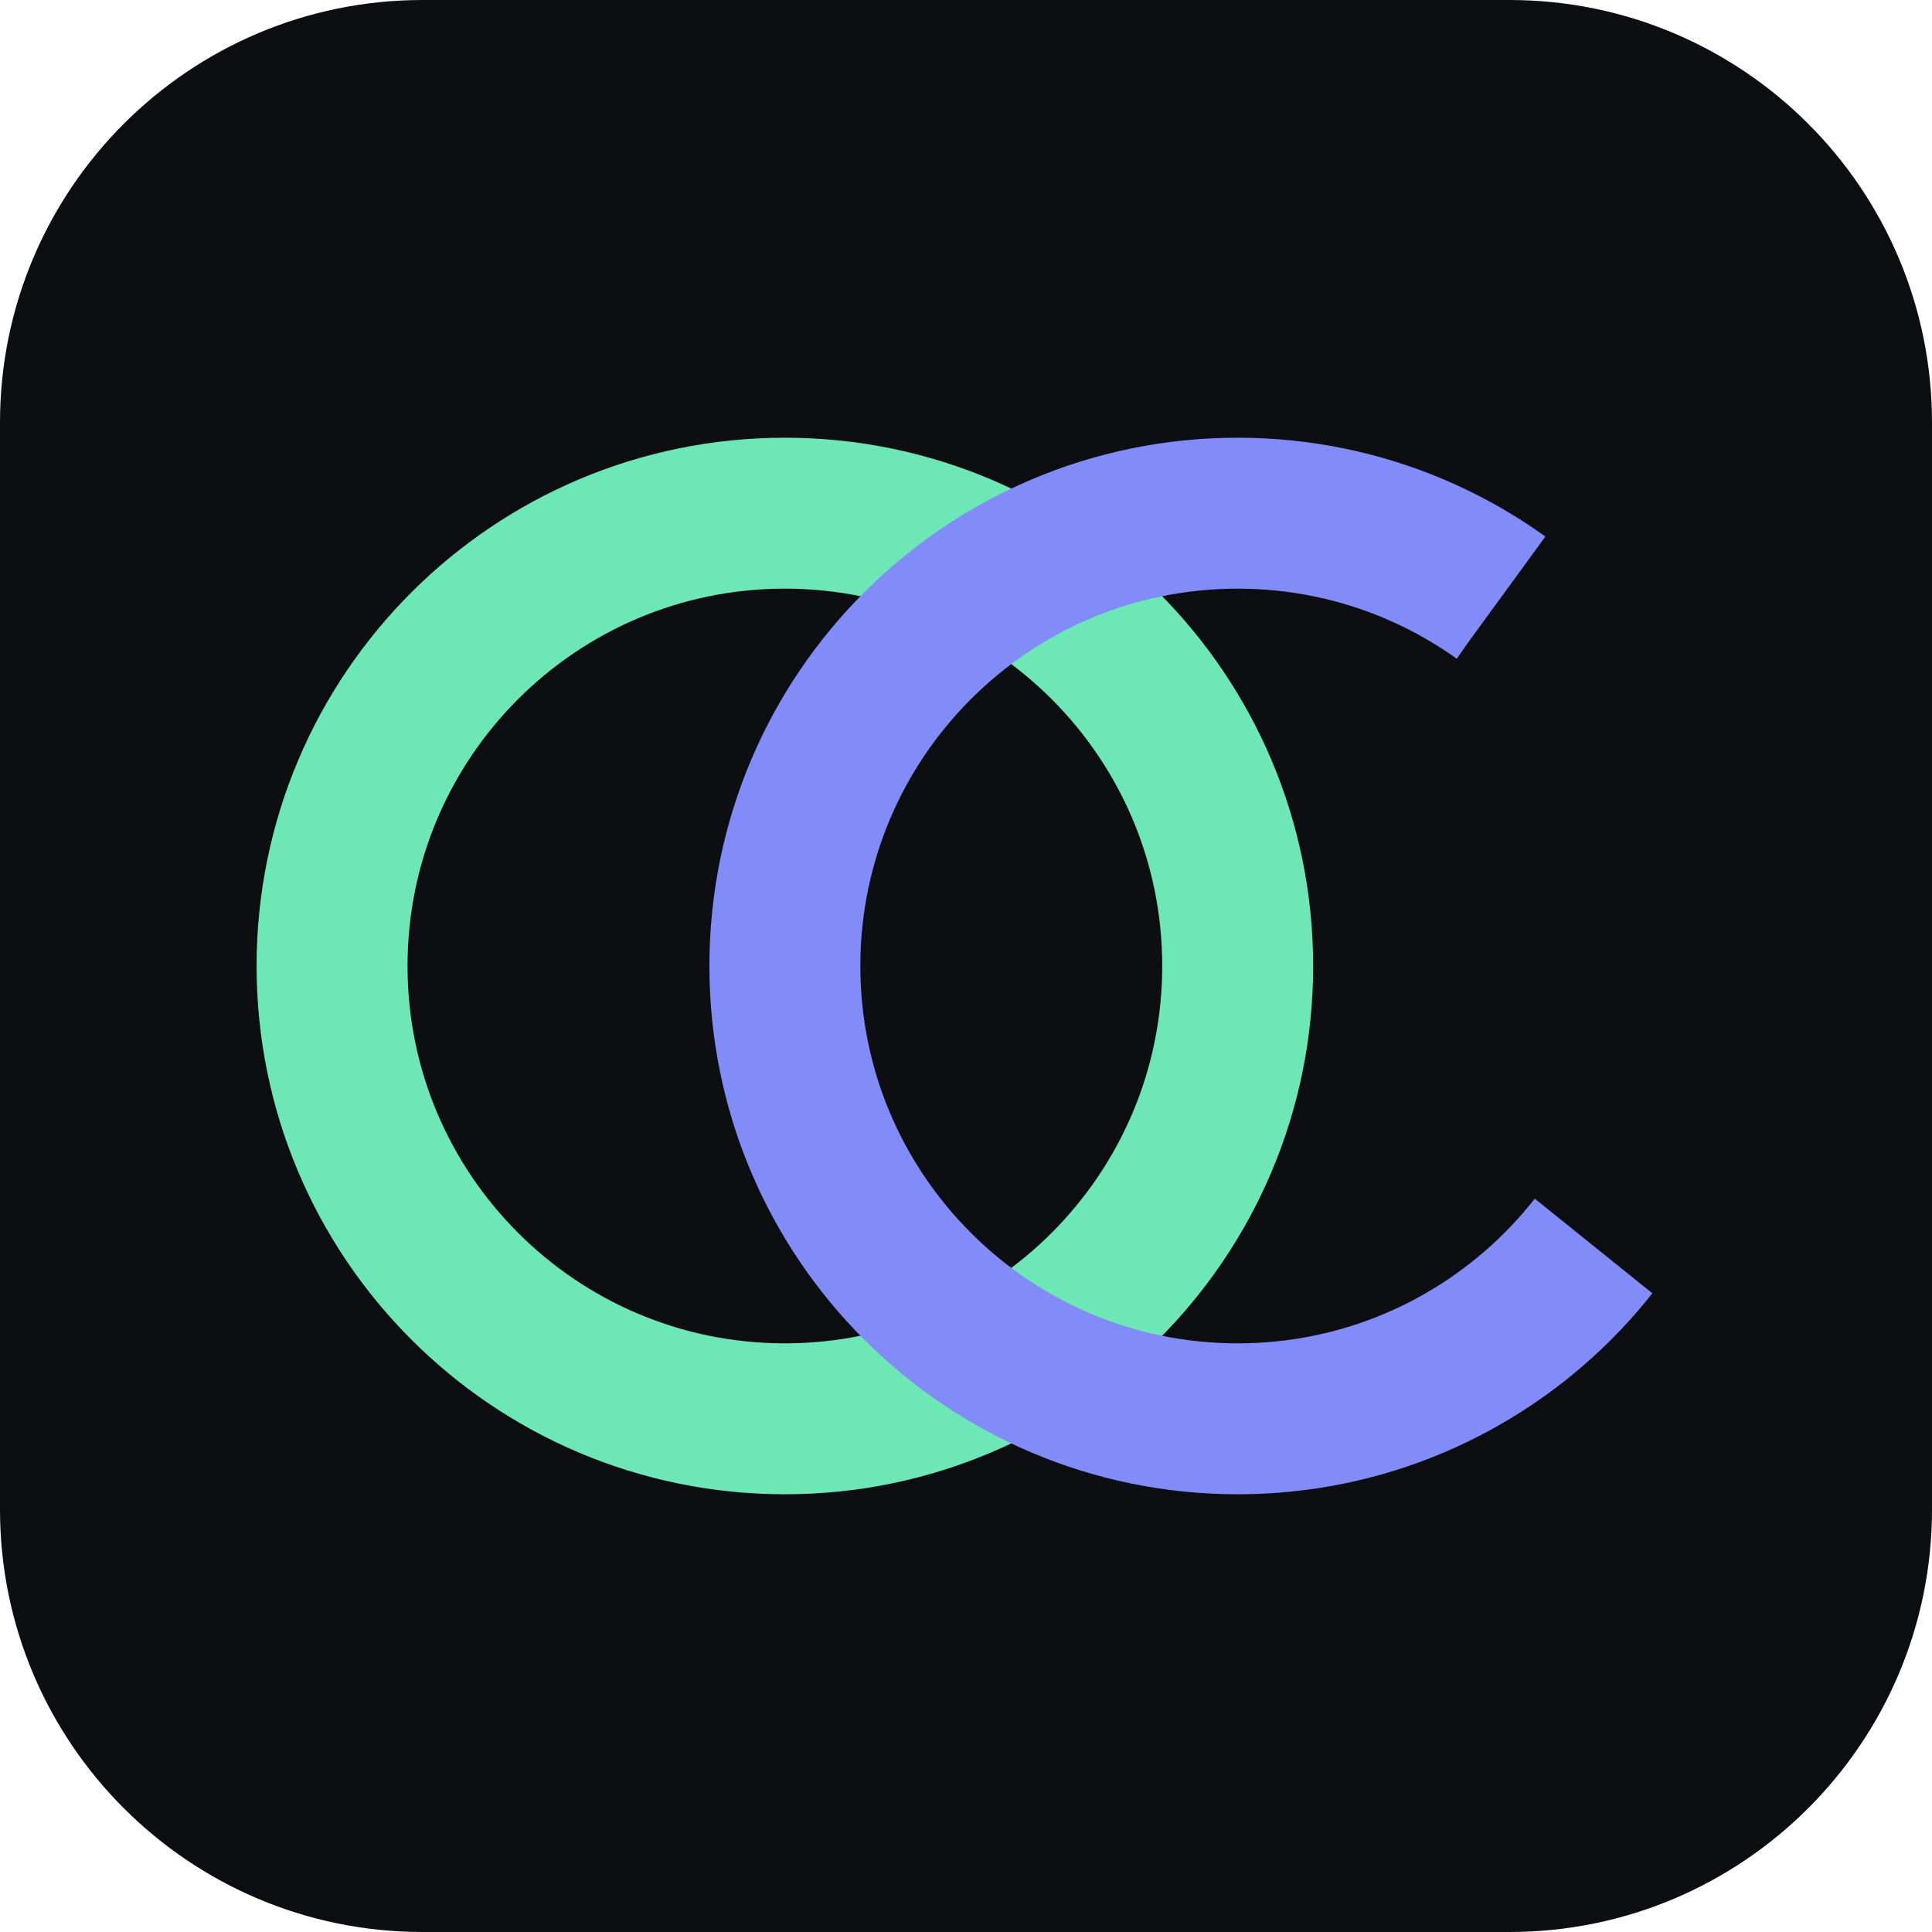
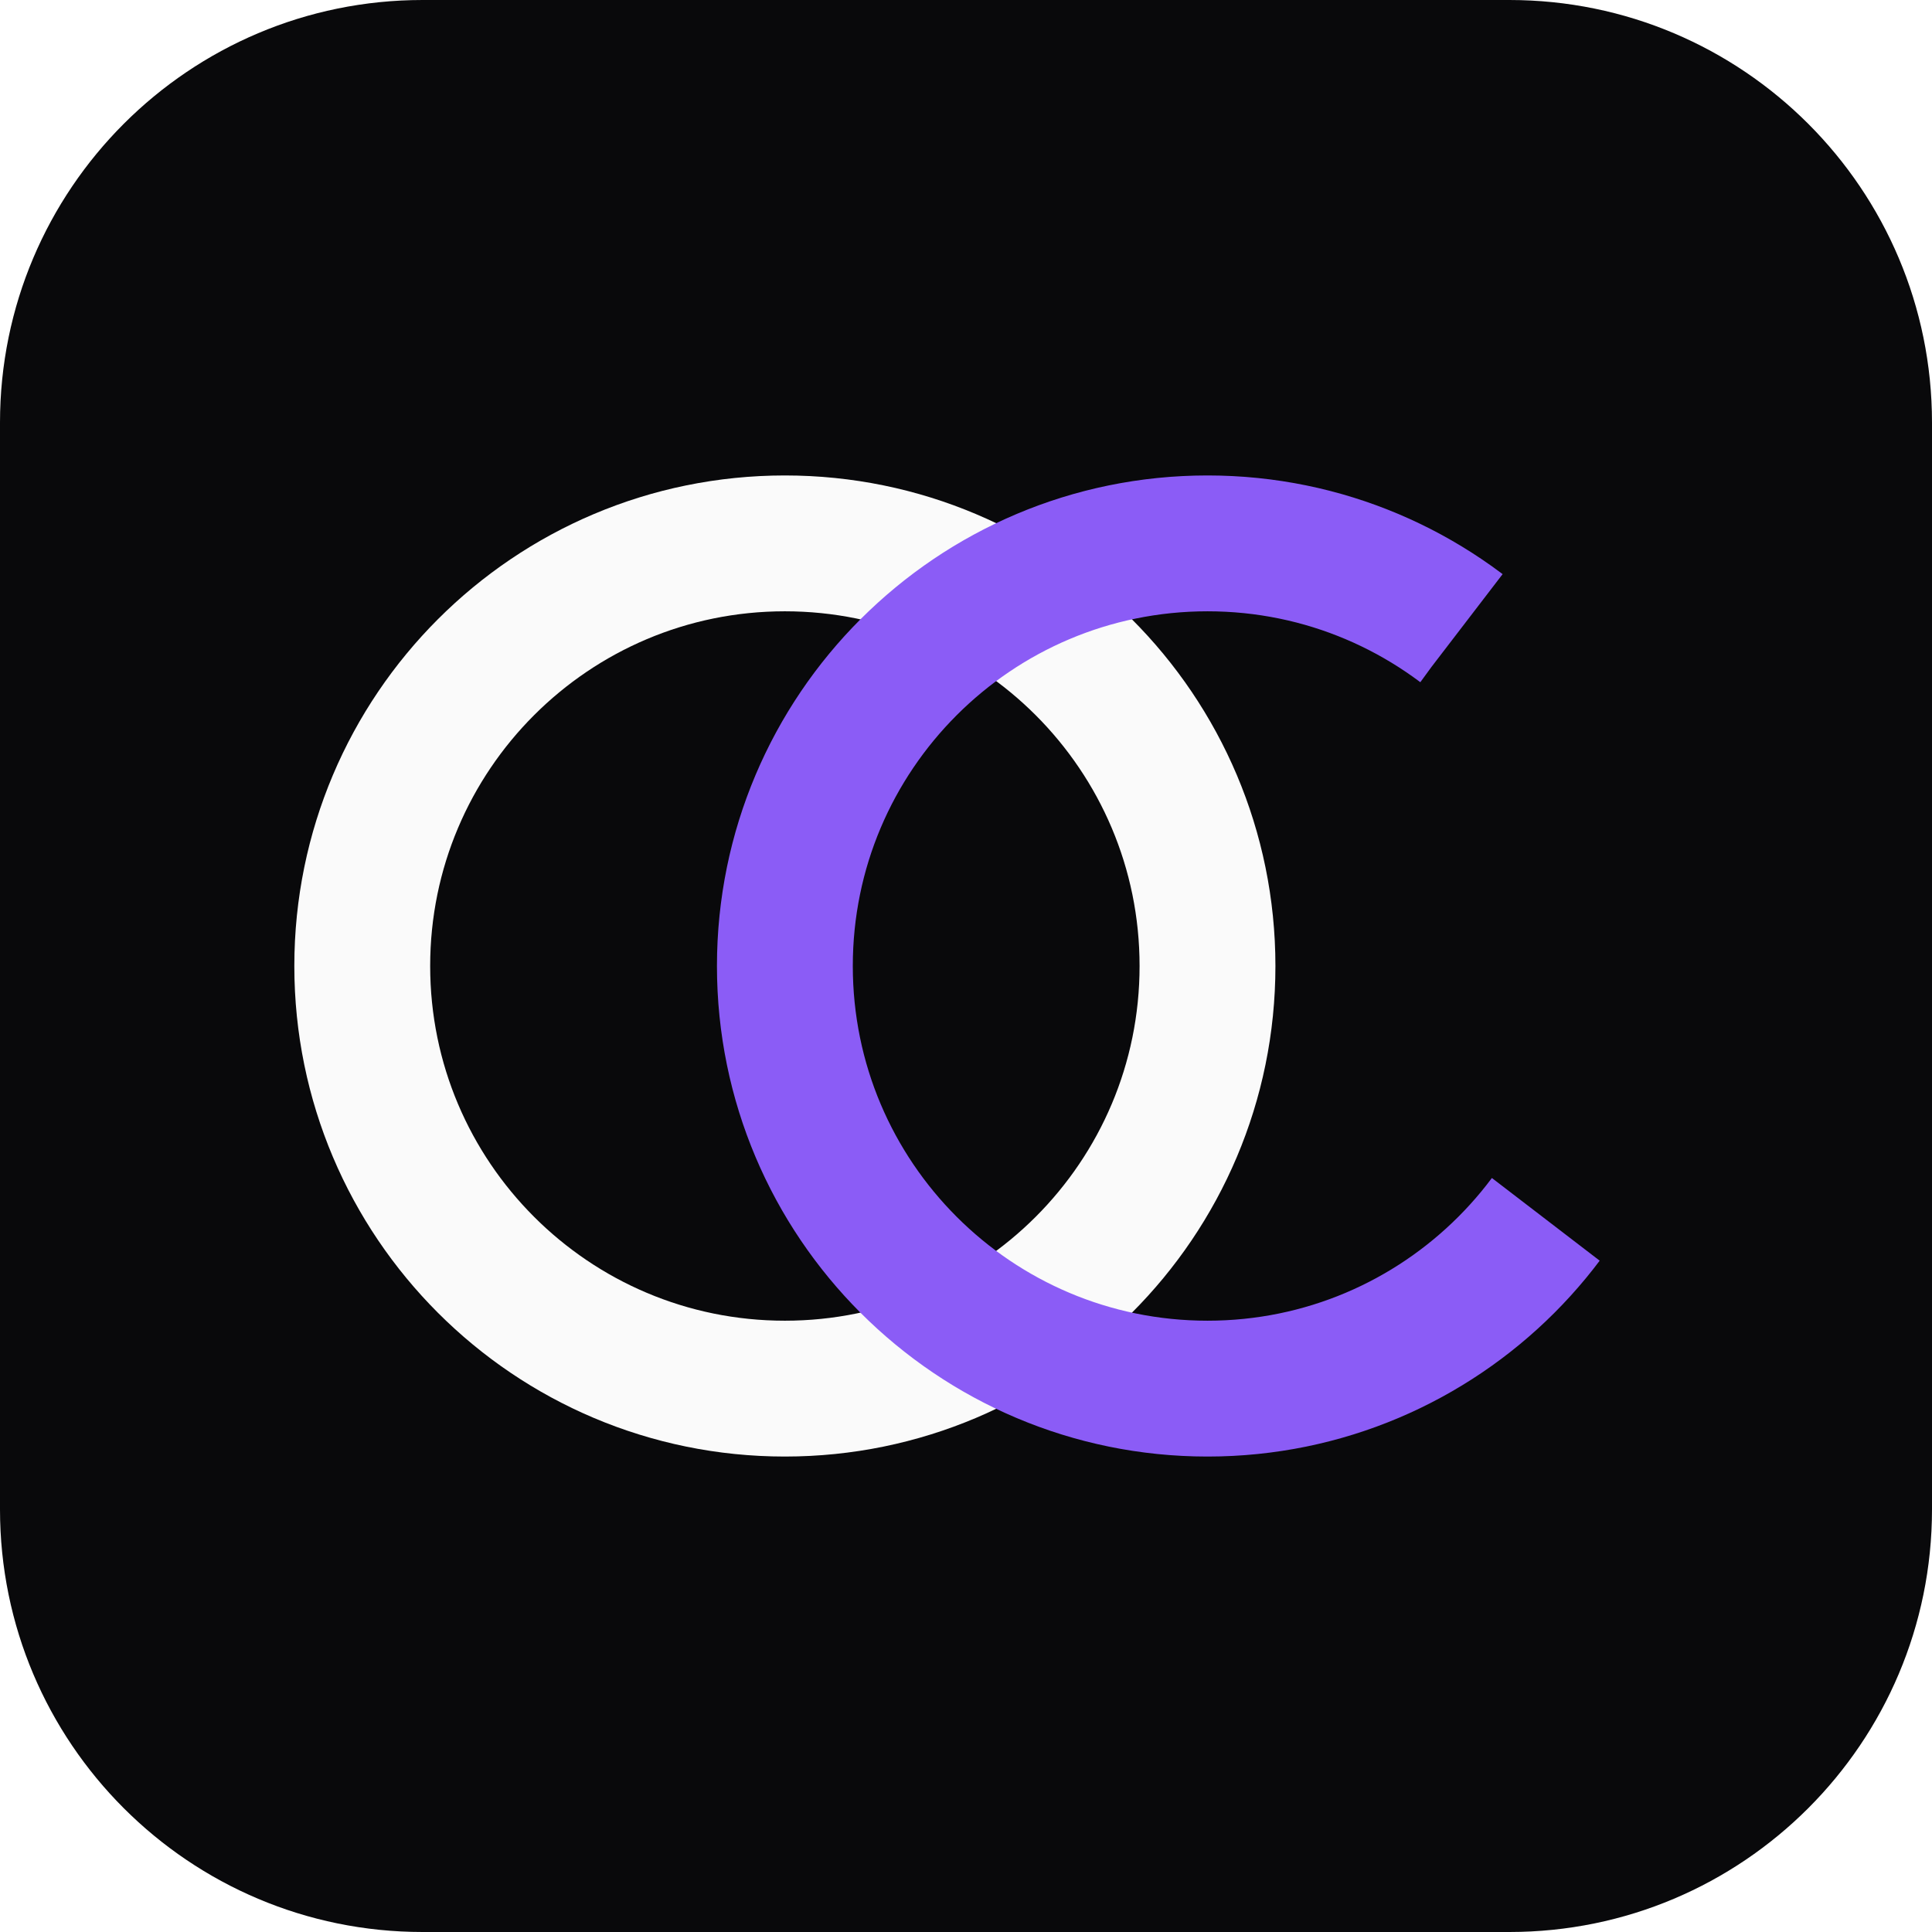
<svg xmlns="http://www.w3.org/2000/svg" viewBox="0 0 128 128">
-   <rect width="128" height="128" rx="28" fill="#0c0e12" />
-   <circle cx="52" cy="64" r="30" fill="none" stroke="#6ee7b7" stroke-width="10" />
-   <circle cx="82" cy="64" r="30" fill="none" stroke="#818cf8" stroke-width="10" stroke-dasharray="140 60" stroke-dashoffset="-20" />
+   <rect width="128" height="128" rx="28" fill="#09090b" />
+   <circle cx="52" cy="64" r="28" fill="none" stroke="#fafafa" stroke-width="9" />
+   <circle cx="80" cy="64" r="28" fill="none" stroke="#8b5cf6" stroke-width="9" stroke-dasharray="132 55" stroke-dashoffset="-18" />
</svg>
